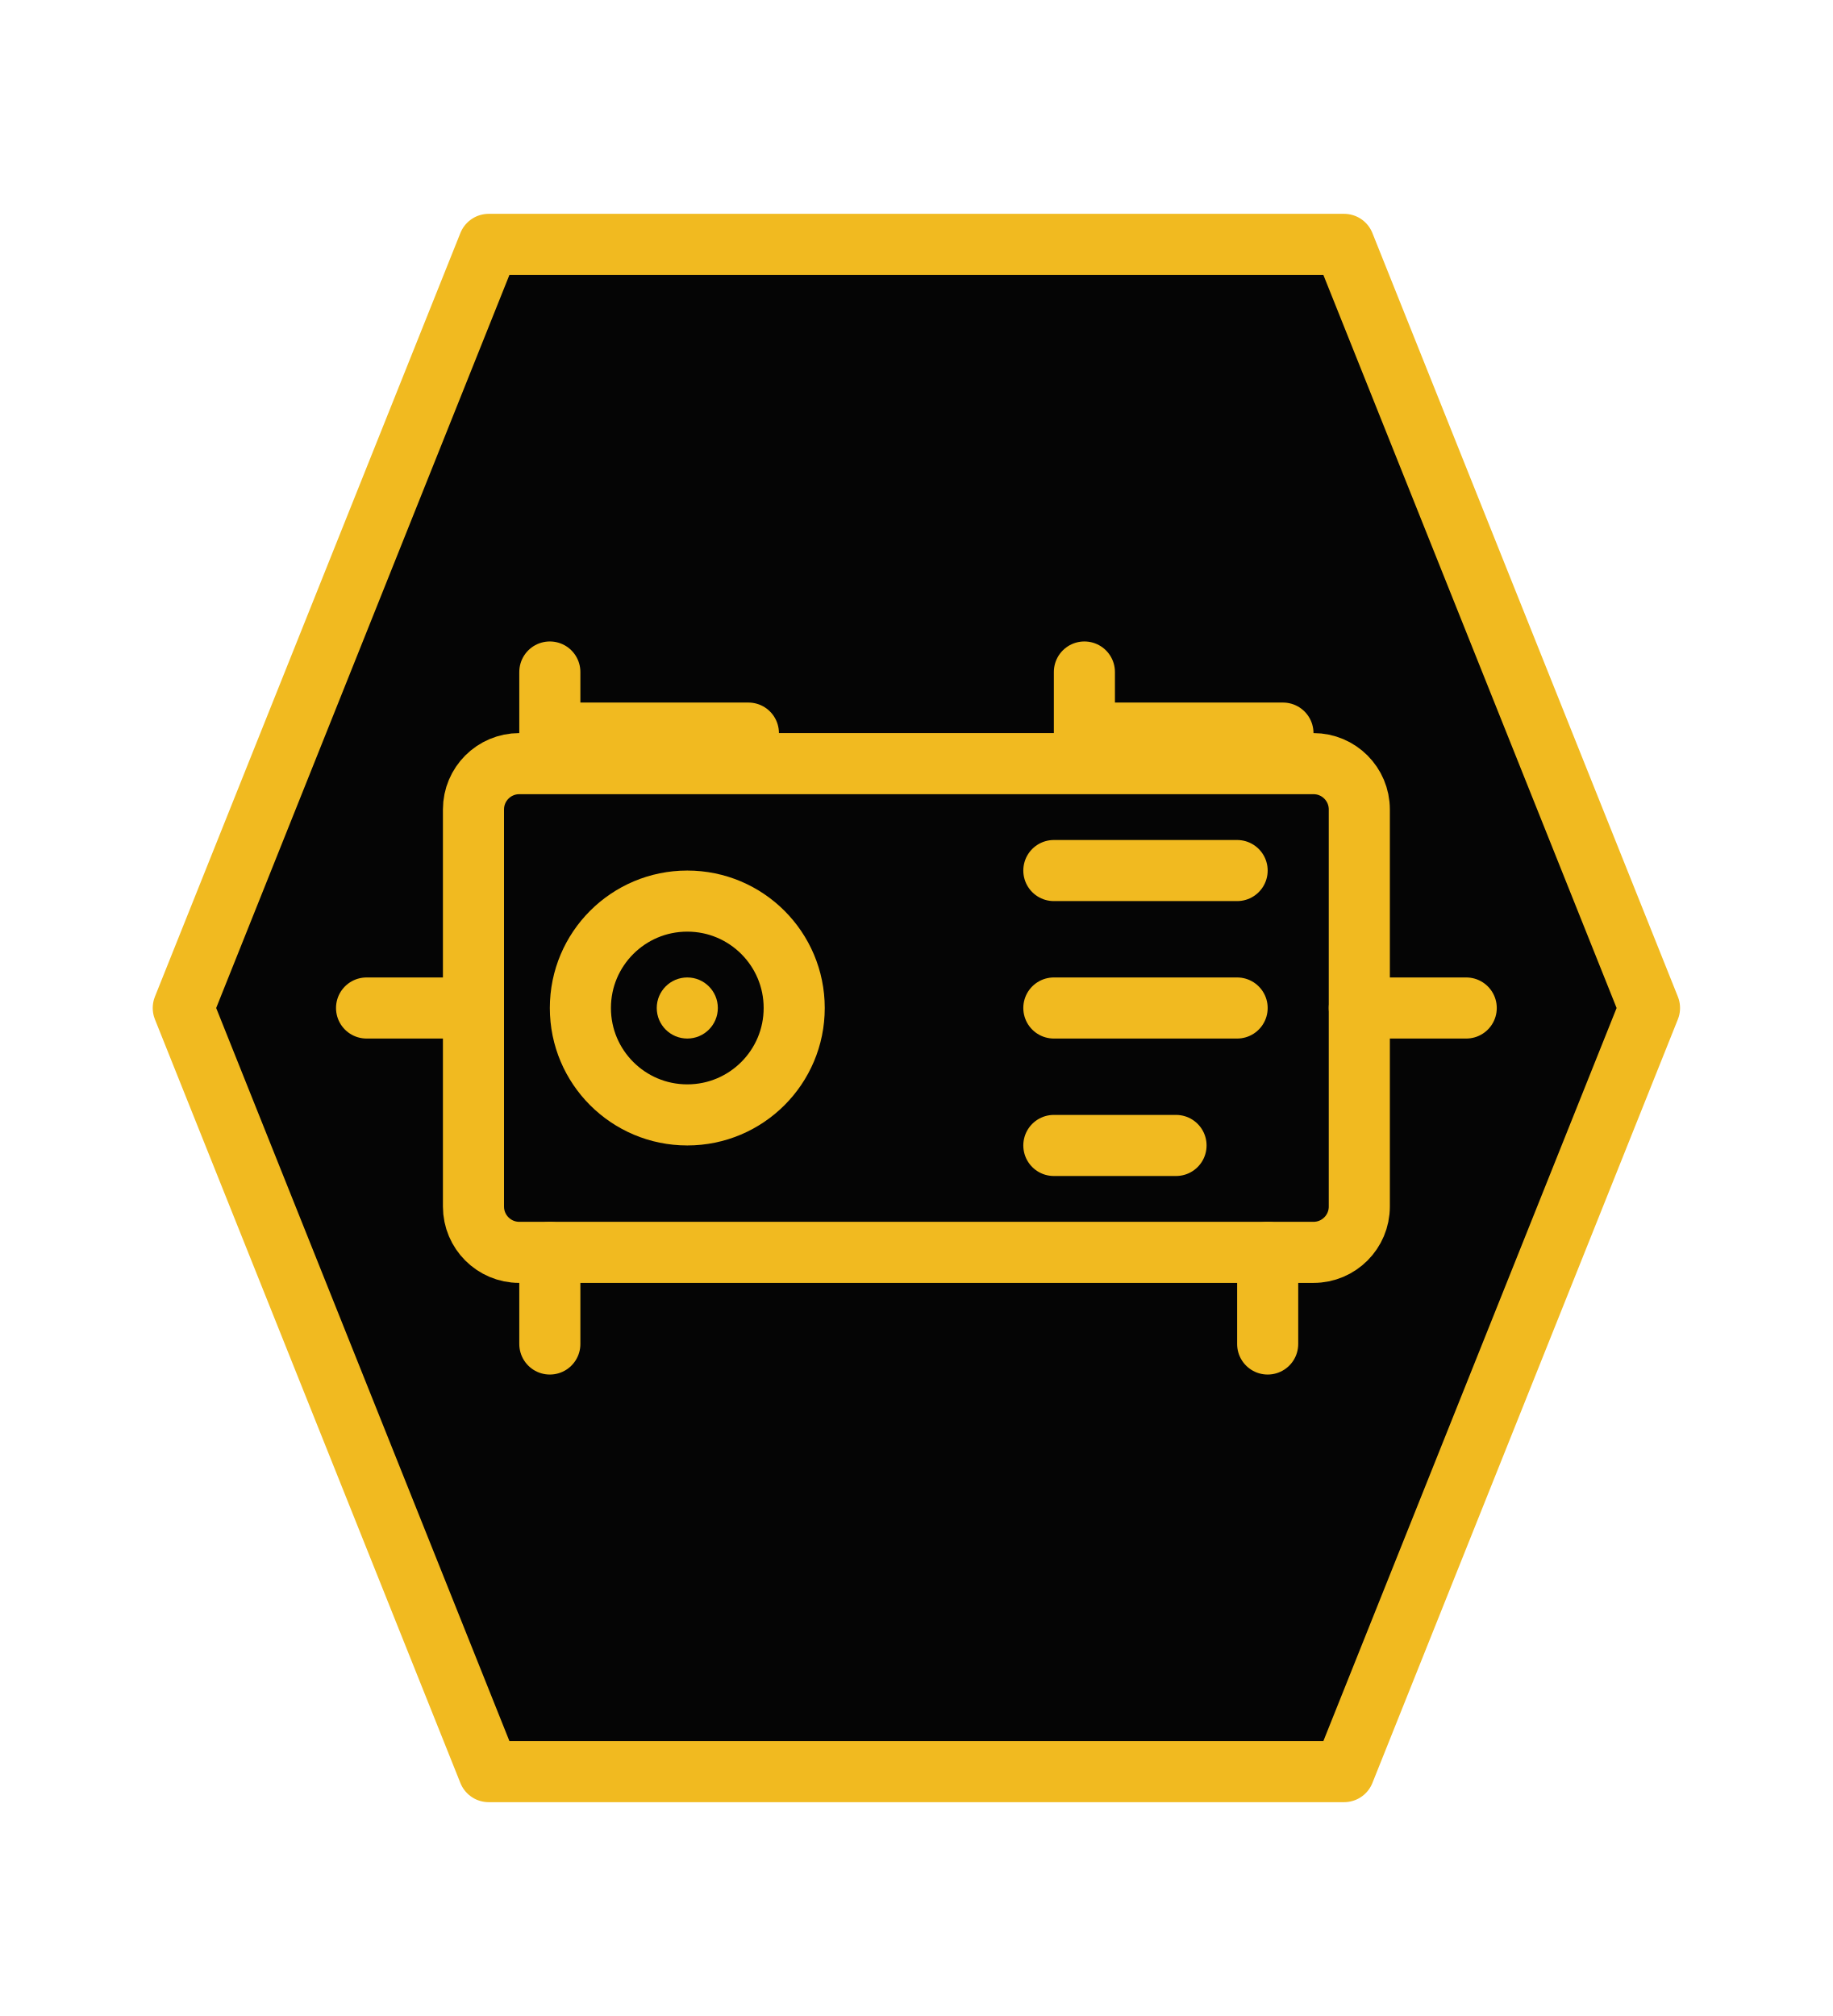
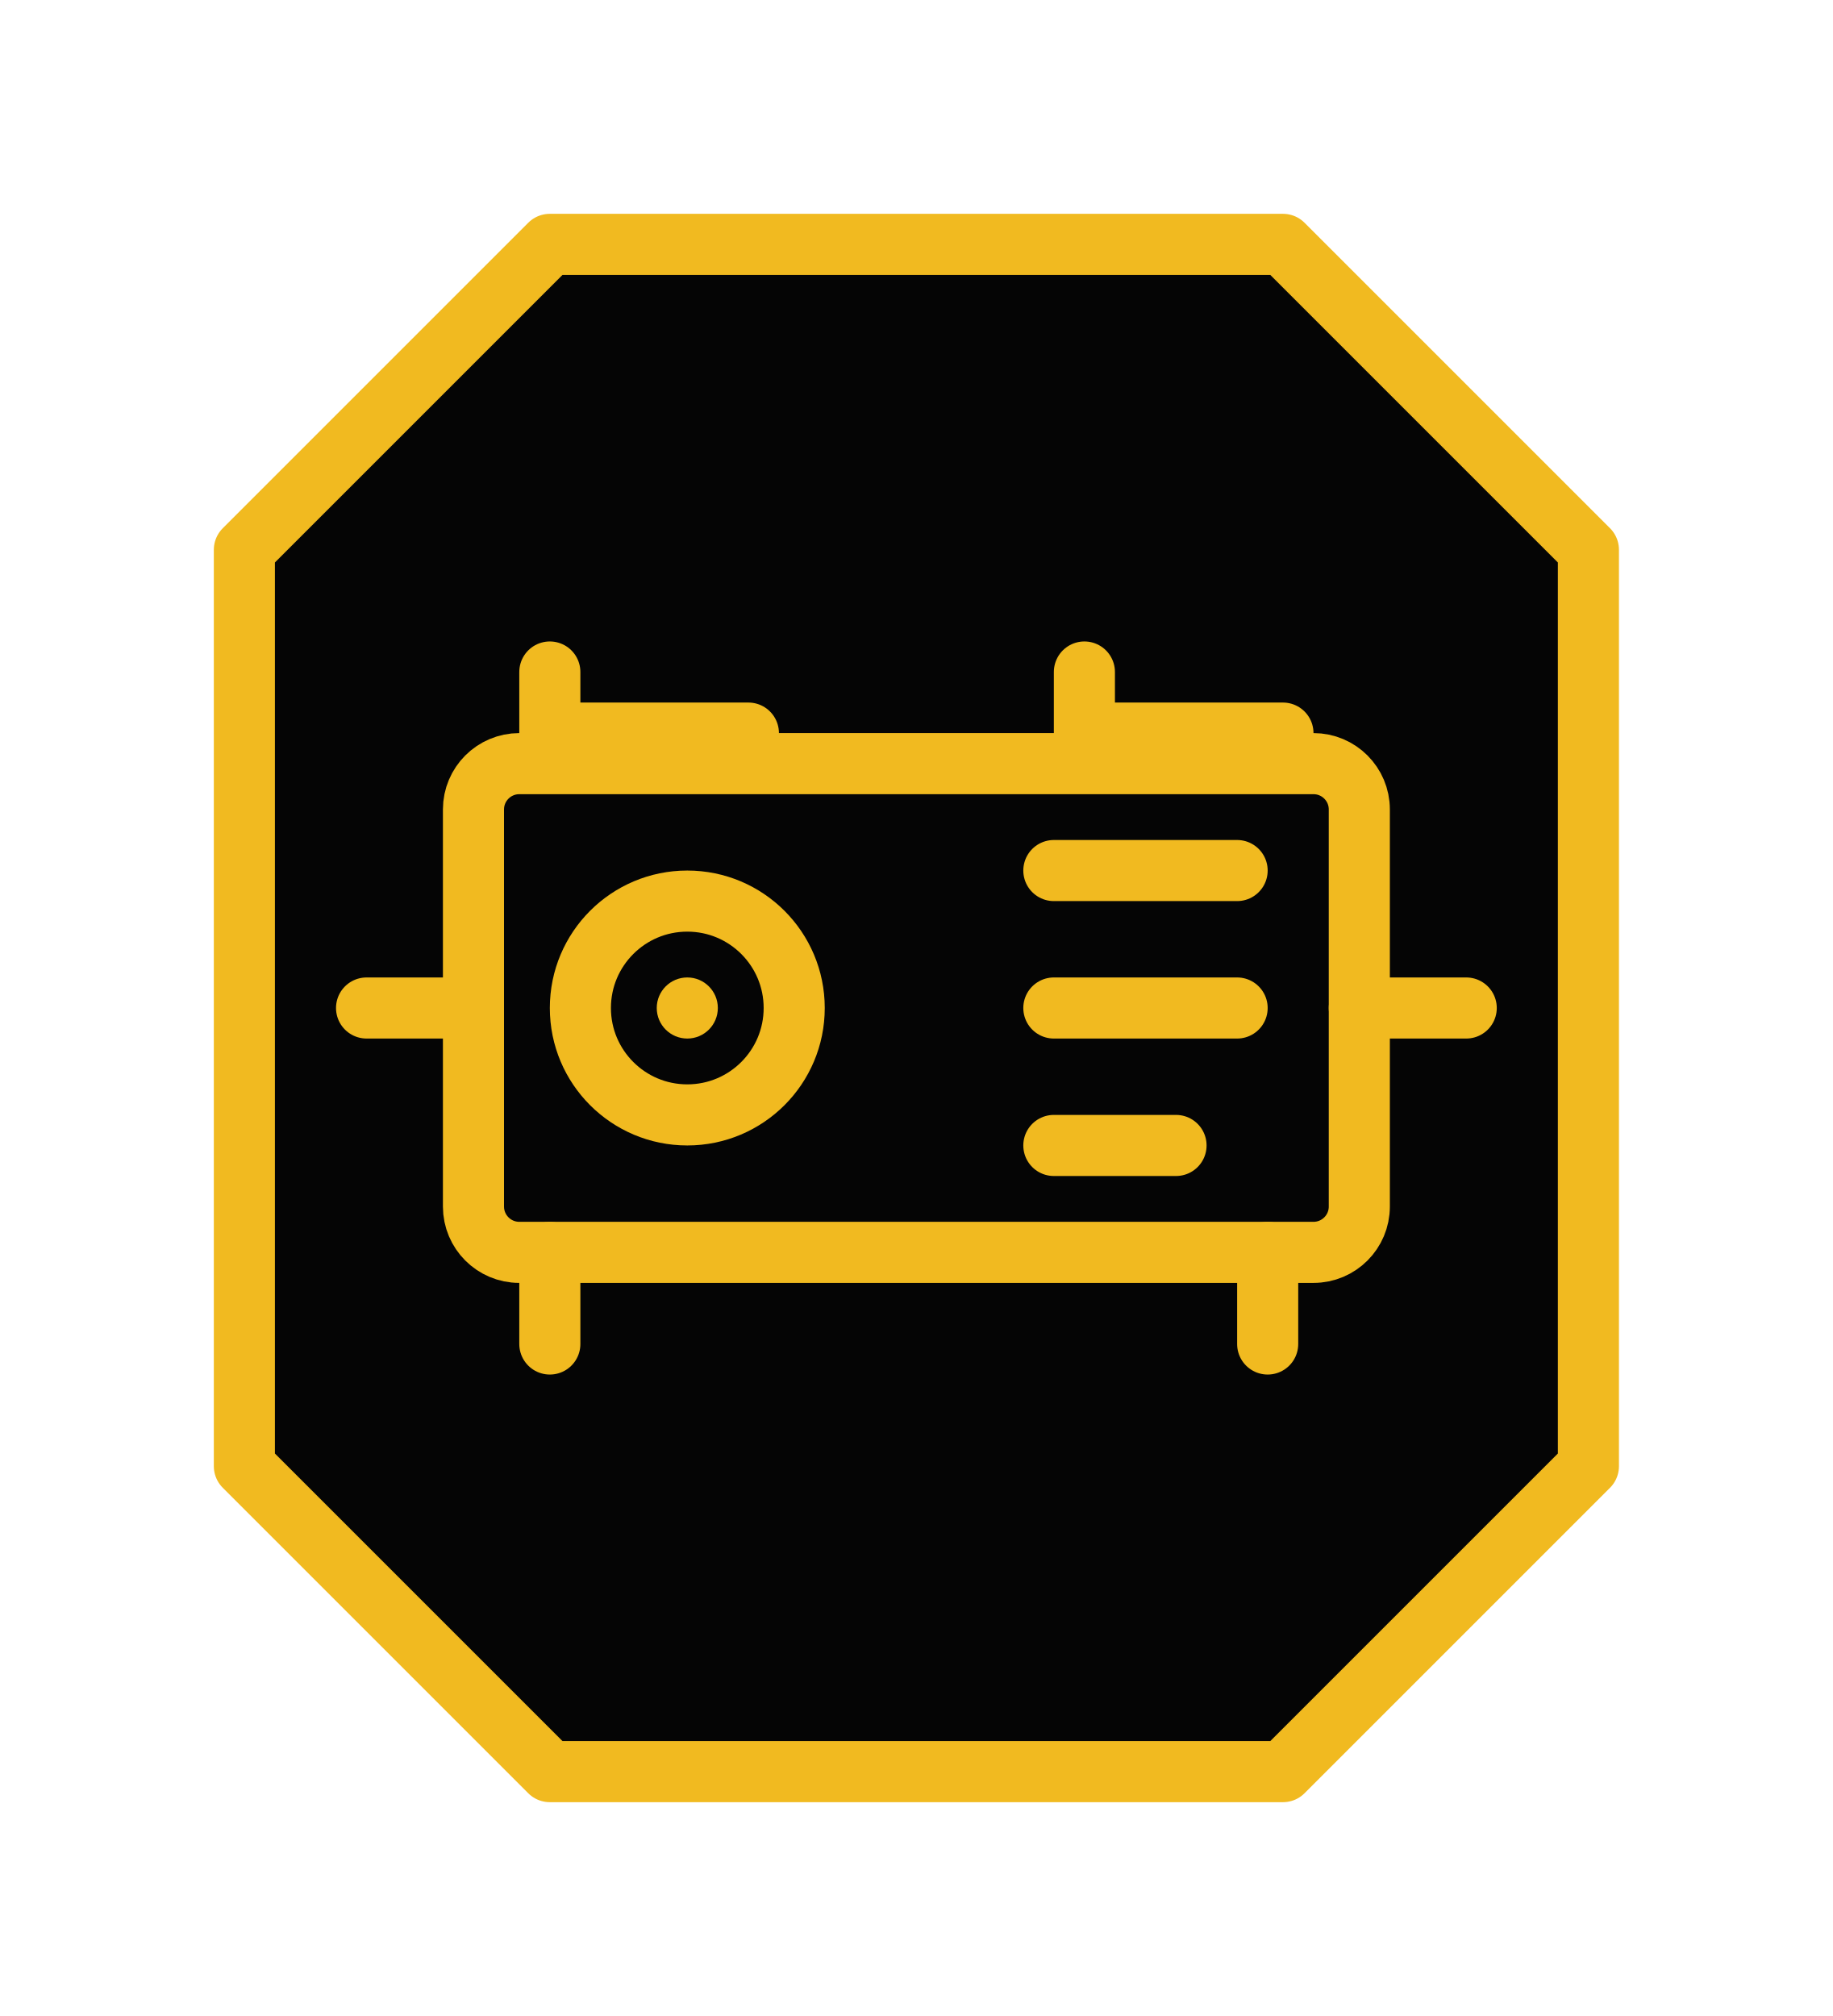
<svg xmlns="http://www.w3.org/2000/svg" width="120" height="132" viewBox="0 0 120 132" fill="none">
-   <path d="M32 16H88L108 66L88 116H32L12 66L32 16Z" fill="#050505" stroke="#F1BA20" stroke-width="4" stroke-linejoin="round" />
+   <path d="M36 16H84L104 36V96L84 116H36L16 96V36L36 16Z" fill="#050505" stroke="#F1BA20" stroke-width="4" stroke-linejoin="round" />
  <rect x="31" y="50" width="58" height="32" rx="3" stroke="#F1BA20" stroke-width="4" />
  <circle cx="45" cy="66" r="7" stroke="#F1BA20" stroke-width="4" />
  <circle cx="45" cy="66" r="2" fill="#F1BA20" />
  <path d="M69 57H81" stroke="#F1BA20" stroke-width="4" stroke-linecap="round" />
  <path d="M69 66H81" stroke="#F1BA20" stroke-width="4" stroke-linecap="round" />
  <path d="M69 75H77" stroke="#F1BA20" stroke-width="4" stroke-linecap="round" />
  <path d="M36 88V82" stroke="#F1BA20" stroke-width="4" stroke-linecap="round" />
  <path d="M83 88V82" stroke="#F1BA20" stroke-width="4" stroke-linecap="round" />
  <path d="M24 66H31" stroke="#F1BA20" stroke-width="4" stroke-linecap="round" />
  <path d="M89 66H96" stroke="#F1BA20" stroke-width="4" stroke-linecap="round" />
  <path d="M36 44V48H49" stroke="#F1BA20" stroke-width="4" stroke-linecap="round" stroke-linejoin="round" />
  <path d="M71 44V48H84" stroke="#F1BA20" stroke-width="4" stroke-linecap="round" stroke-linejoin="round" />
</svg>
